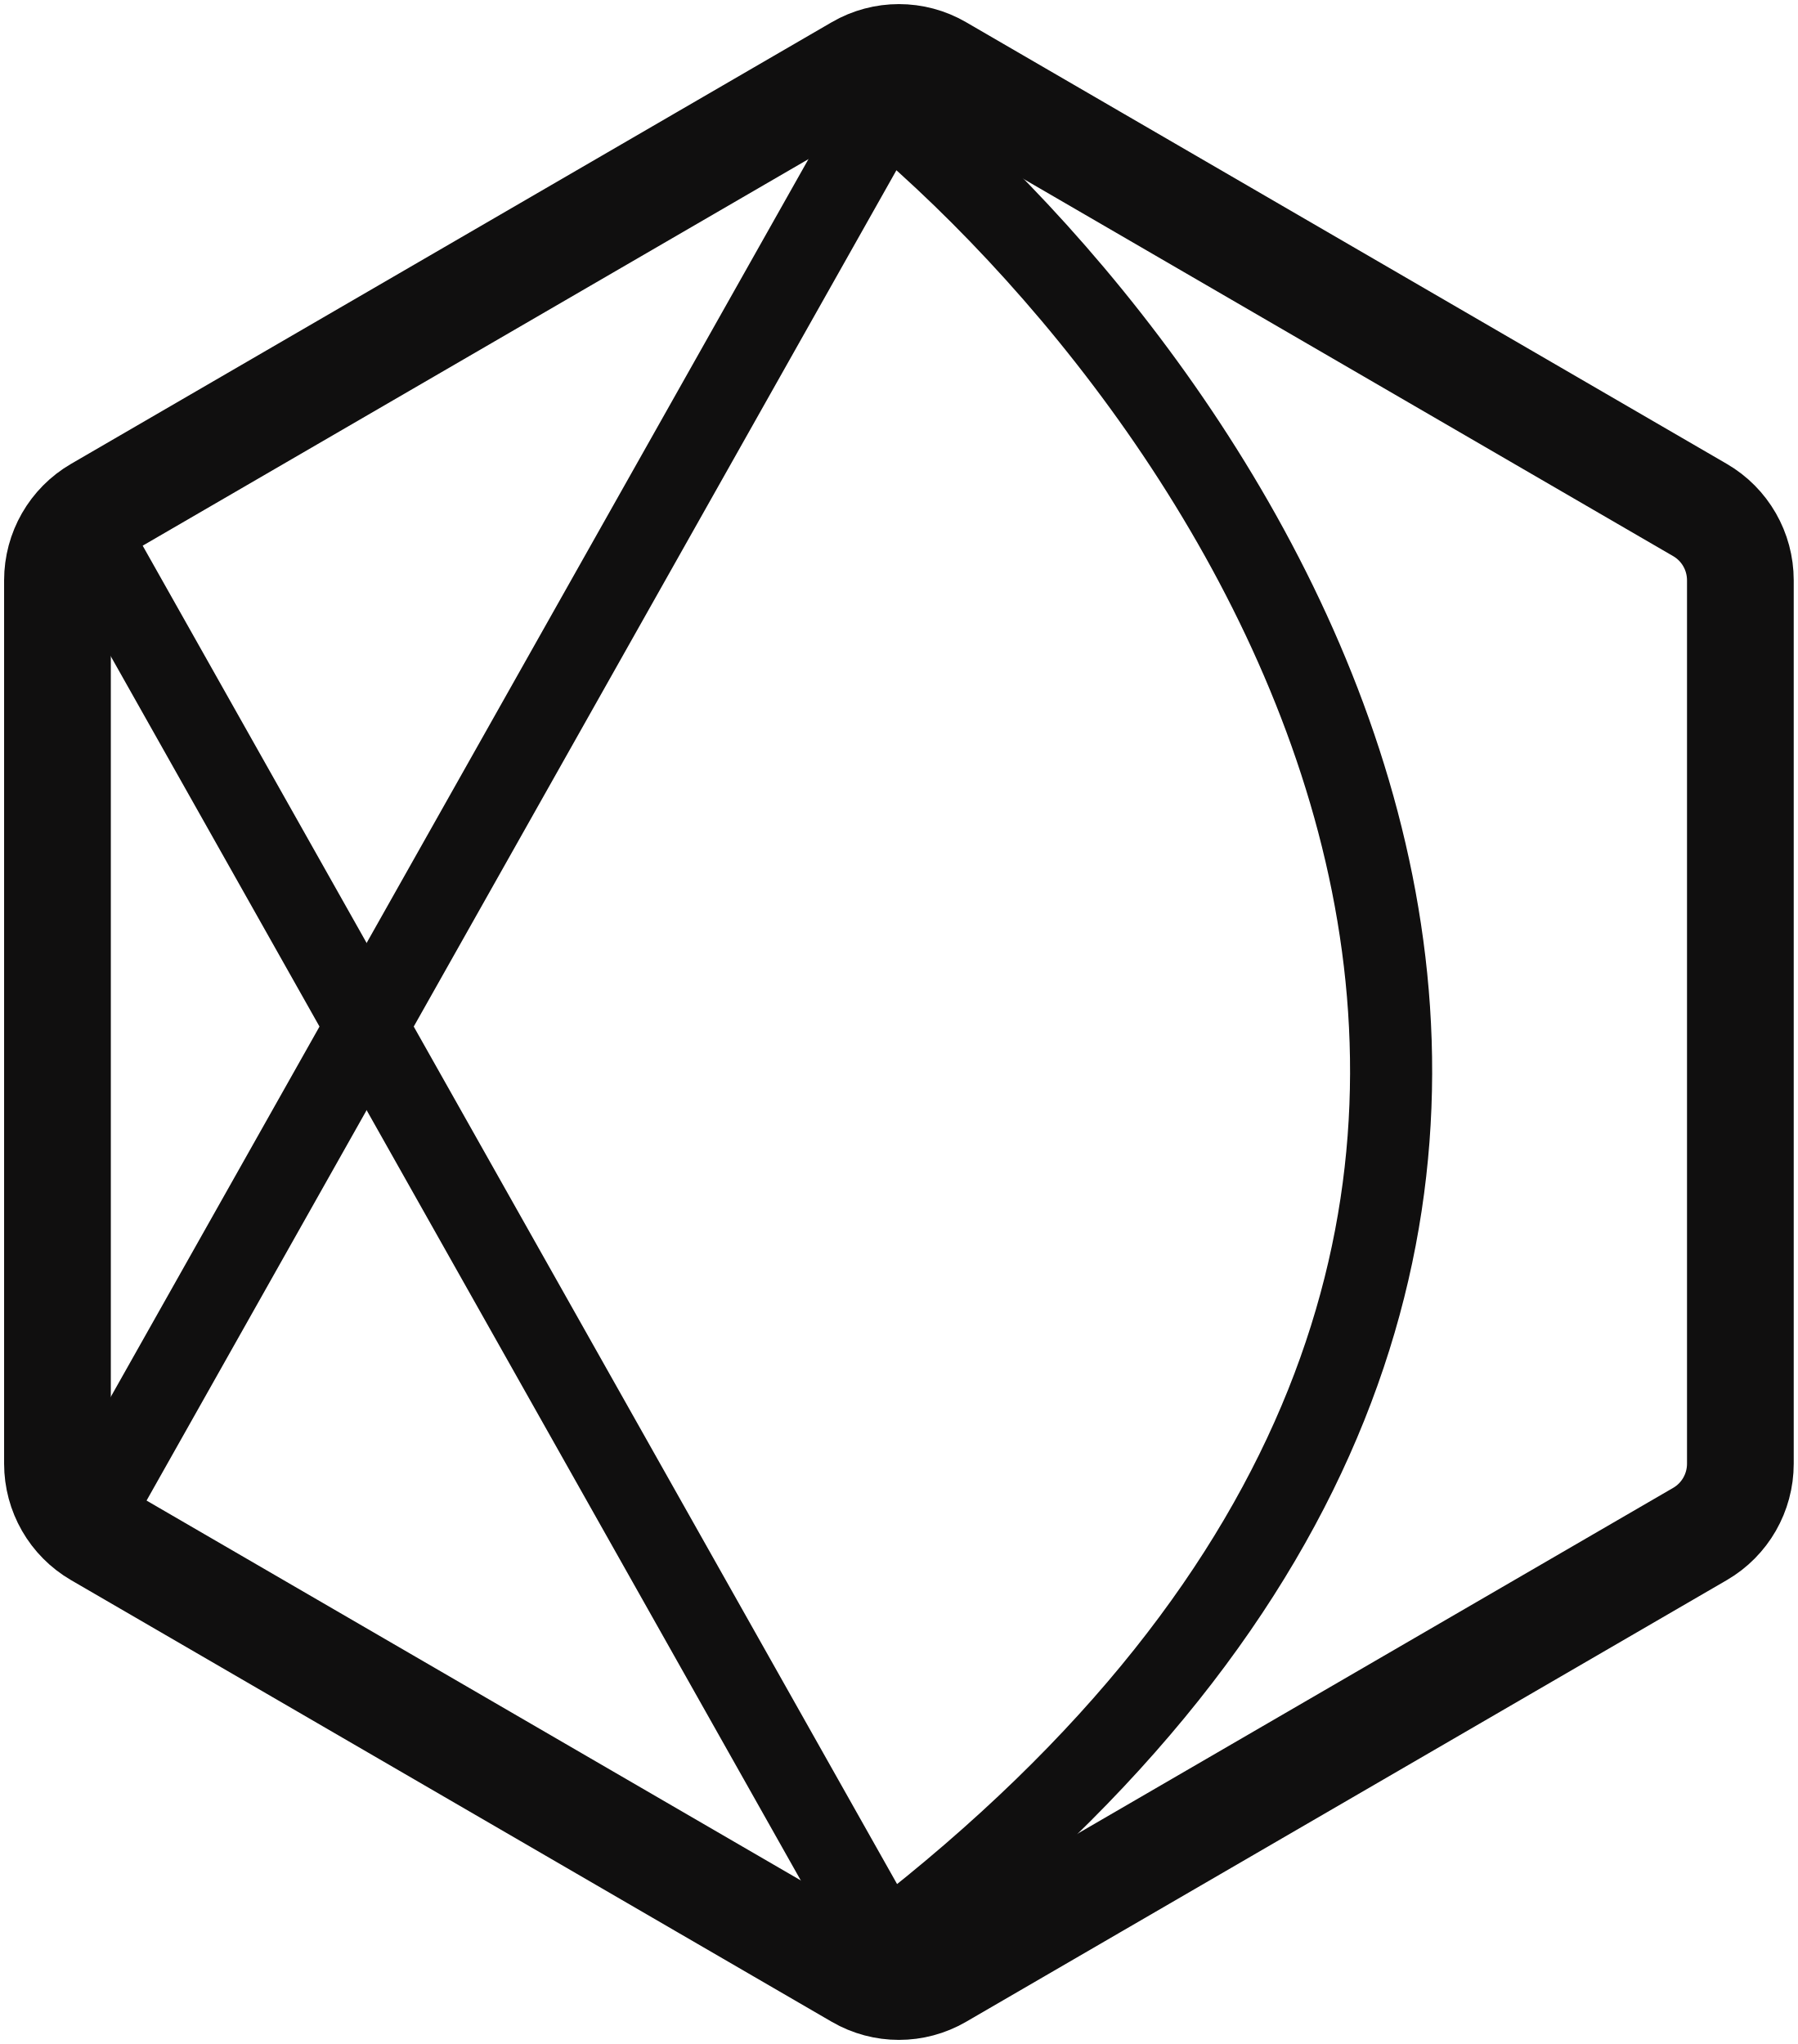
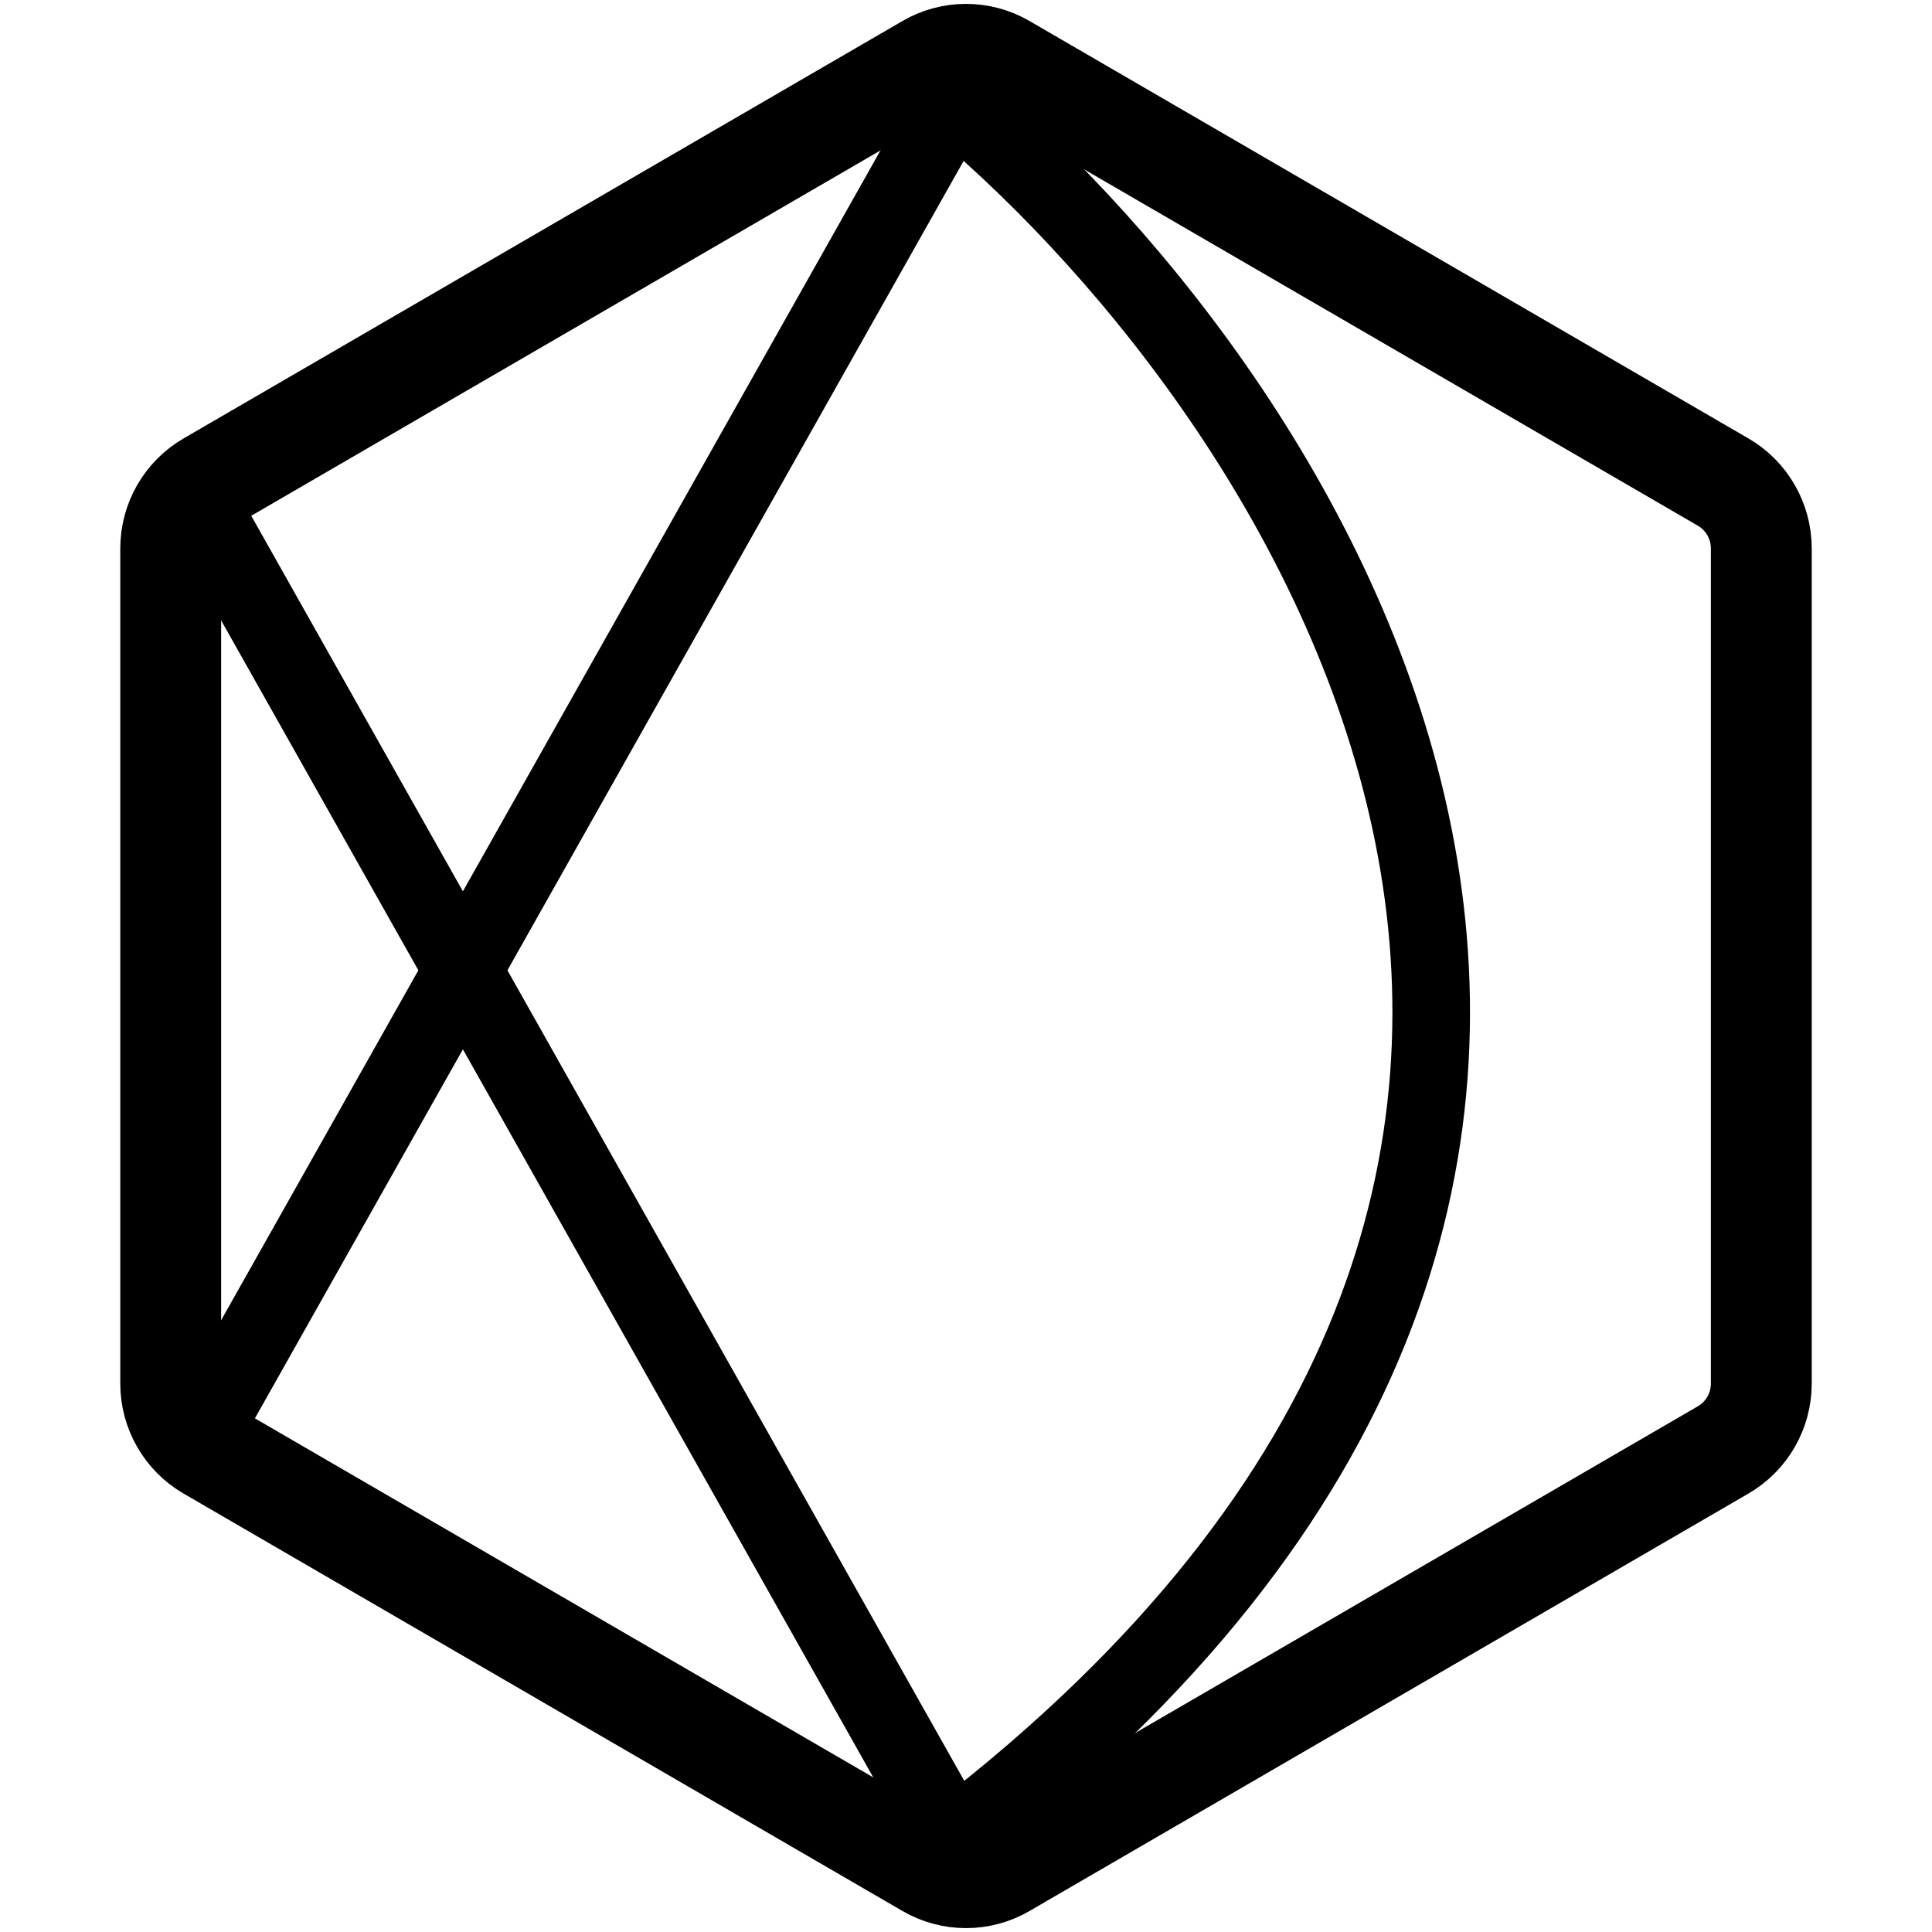
- <svg xmlns="http://www.w3.org/2000/svg" width="219" height="249" viewBox="0 0 219 249" fill="none">
-   <path d="M104.586 8.324C107.627 6.559 111.373 6.559 114.414 8.324L207.086 62.132C210.127 63.898 212 67.161 212 70.692V178.308C212 181.839 210.127 185.102 207.086 186.868L114.414 240.676C111.373 242.441 107.627 242.441 104.586 240.676L11.915 186.868C8.873 185.102 7 181.839 7 178.308V70.692C7 67.161 8.873 63.898 11.915 62.132L104.586 8.324Z" stroke="#100F0F" stroke-width="13" />
-   <path d="M108.5 13.5C154.5 52.333 218.9 151.3 108.5 236.5" stroke="#100F0F" stroke-width="10" stroke-linecap="round" />
-   <path d="M12.5 68L105.5 233" stroke="#100F0F" stroke-width="10" stroke-linecap="round" />
-   <path d="M12 183L105 18" stroke="#100F0F" stroke-width="10" stroke-linecap="round" />
+ <svg xmlns="http://www.w3.org/2000/svg" width="24" height="24" viewBox="0 0 219 249" fill="none">
+   <path d="M104.586 8.324C107.627 6.559 111.373 6.559 114.414 8.324L207.086 62.132C210.127 63.898 212 67.161 212 70.692V178.308C212 181.839 210.127 185.102 207.086 186.868L114.414 240.676C111.373 242.441 107.627 242.441 104.586 240.676L11.915 186.868C8.873 185.102 7 181.839 7 178.308V70.692C7 67.161 8.873 63.898 11.915 62.132L104.586 8.324Z" stroke="currentColor" stroke-width="13" />
+   <path d="M108.5 13.5C154.5 52.333 218.9 151.3 108.5 236.5" stroke="currentcolor" stroke-width="10" stroke-linecap="round" />
+   <path d="M12.5 68L105.5 233" stroke="currentColor" stroke-width="10" stroke-linecap="round" />
+   <path d="M12 183L105 18" stroke="currentColor" stroke-width="10" stroke-linecap="round" />
</svg>
